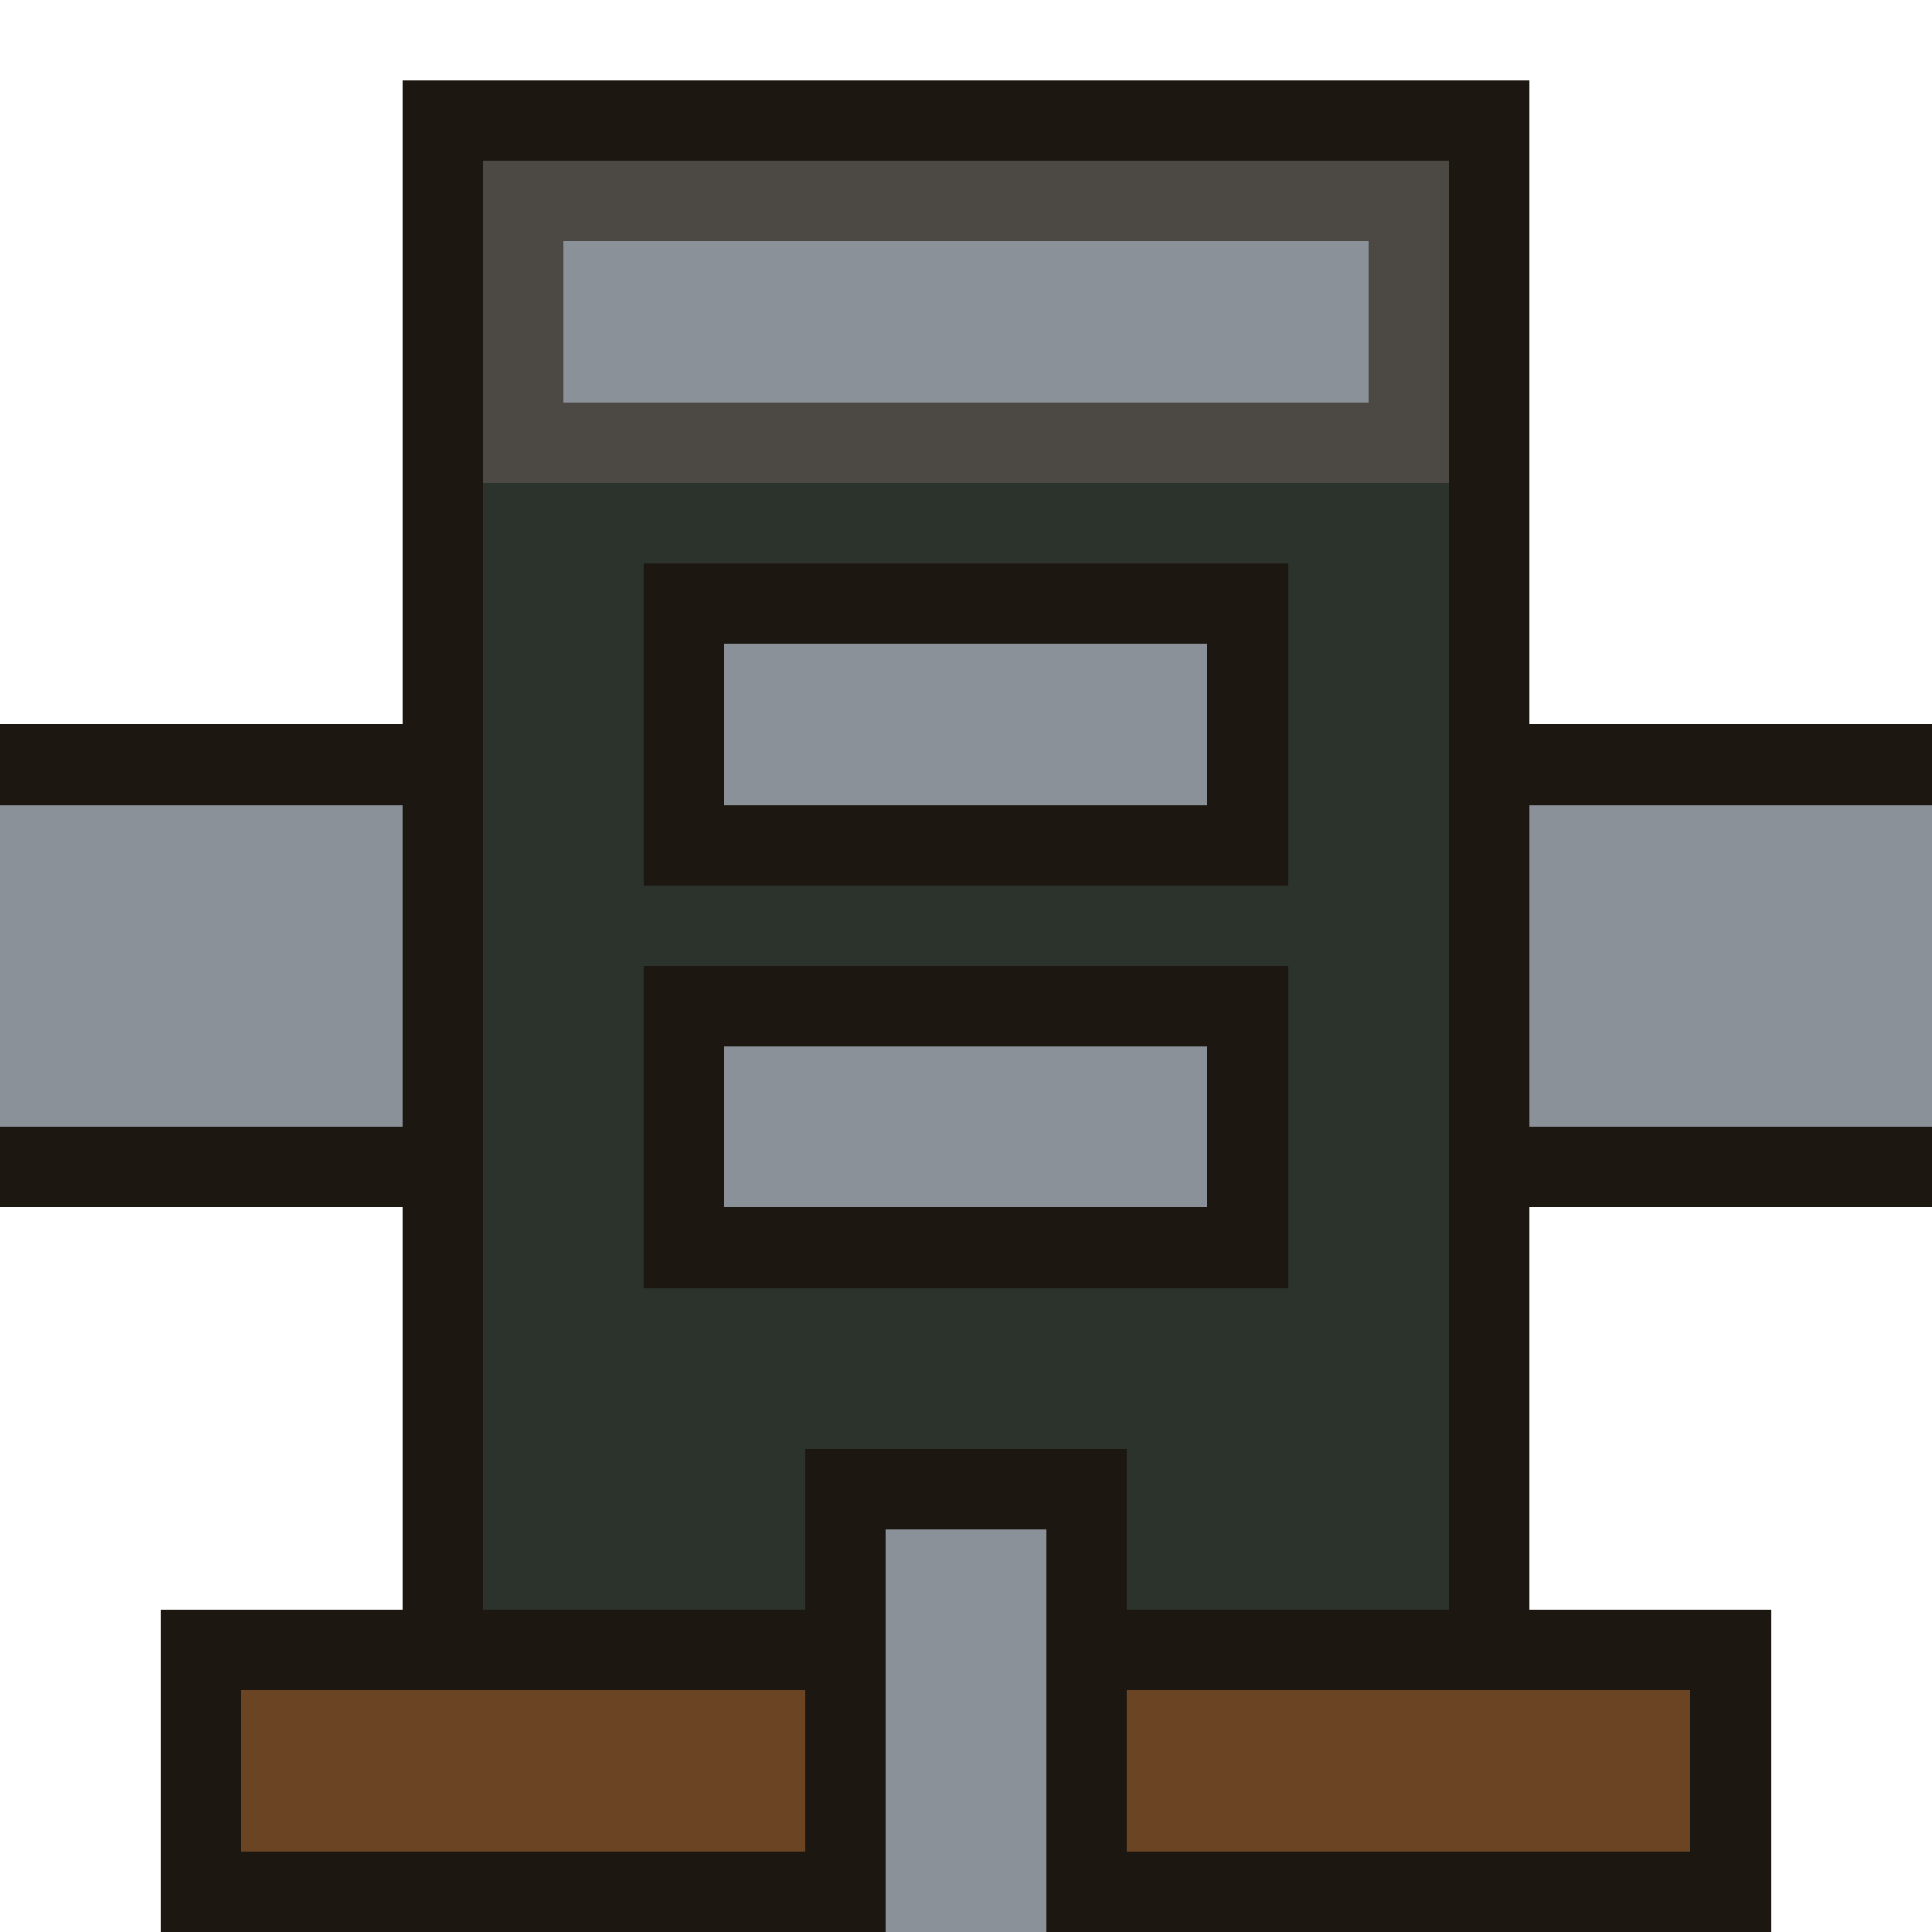
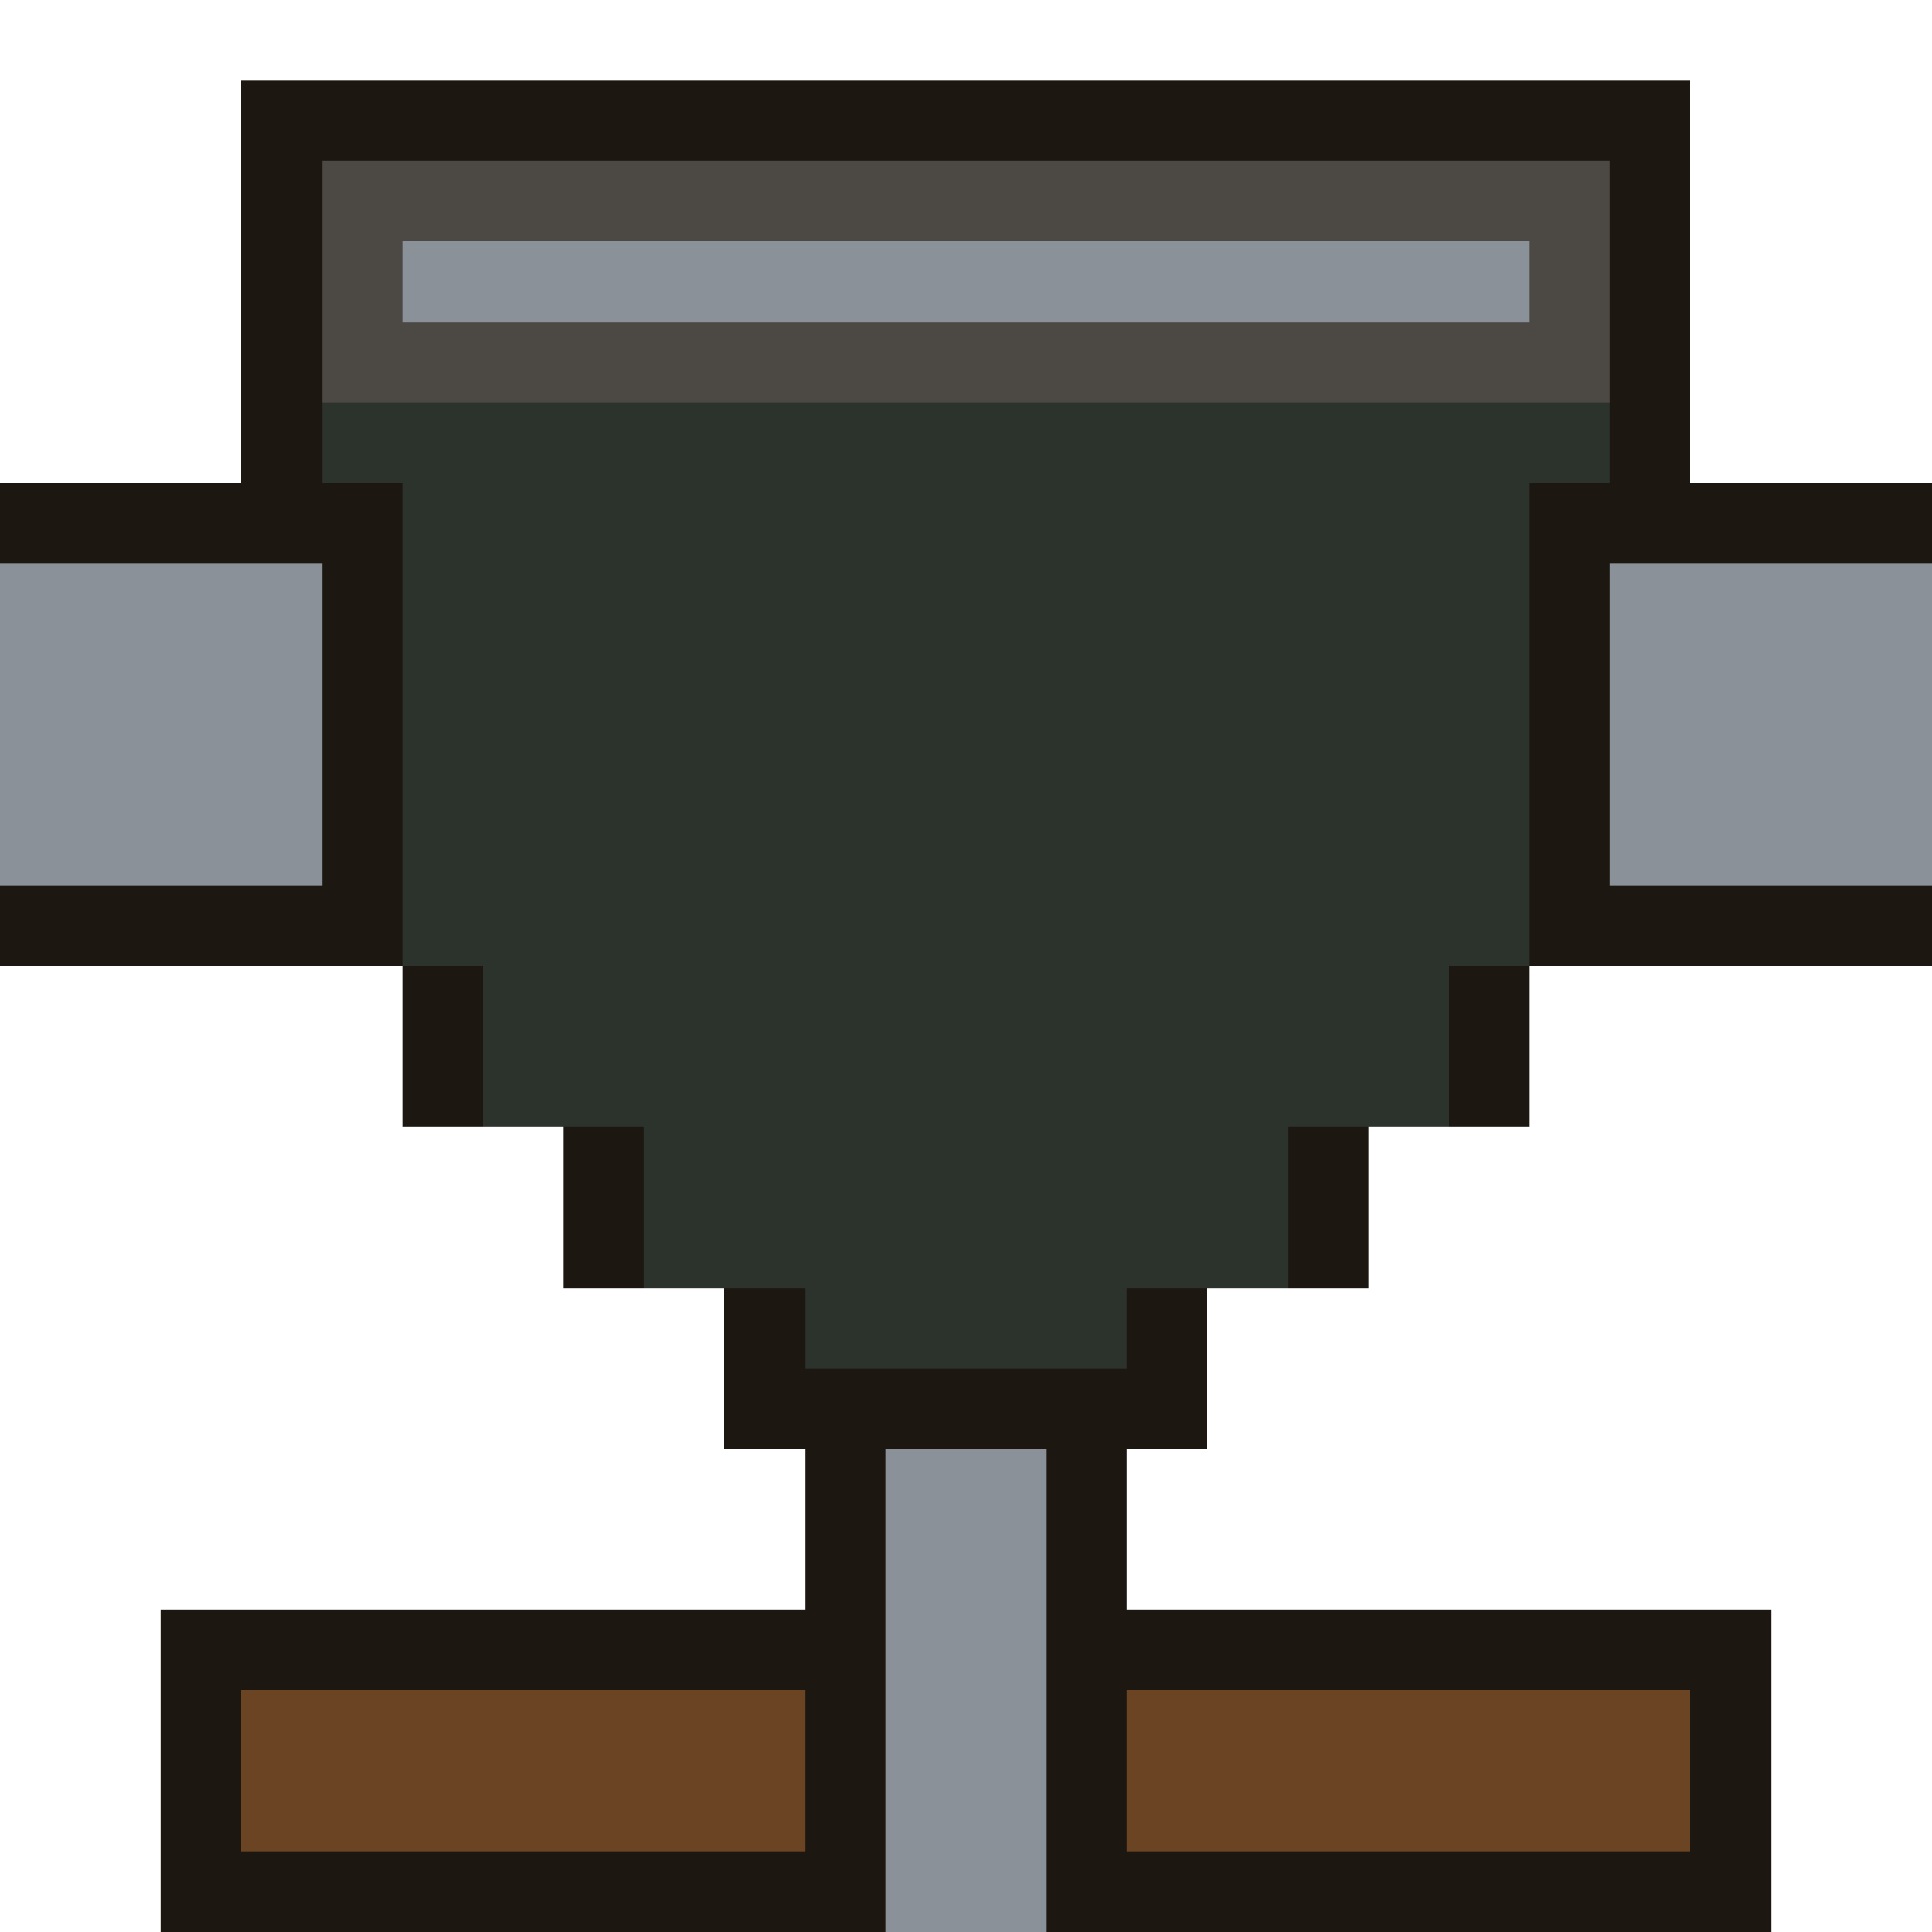
<svg xmlns="http://www.w3.org/2000/svg" viewBox="0 0 24 24" fill="none" shape-rendering="crispEdges">
  <rect fill="#1c1710" x="2" y="20" width="20" height="4" />
  <rect fill="#6b4423" x="3" y="21" width="18" height="2" />
-   <rect fill="#1c1710" x="5" y="1" width="14" height="20" />
-   <rect fill="#2c322c" x="6" y="2" width="12" height="18" />
-   <rect fill="#4c4844" x="6" y="2" width="12" height="4" />
-   <rect fill="#8a9198" x="7" y="3" width="10" height="2" />
-   <rect fill="#1c1710" x="8" y="7" width="8" height="4" />
-   <rect fill="#8a9198" x="9" y="8" width="6" height="2" />
-   <rect fill="#1c1710" x="8" y="12" width="8" height="4" />
-   <rect fill="#8a9198" x="9" y="13" width="6" height="2" />
-   <rect fill="#1c1710" x="0" y="9" width="6" height="6" />
-   <rect fill="#8a9198" x="0" y="10" width="5" height="4" />
-   <rect fill="#1c1710" x="18" y="9" width="6" height="6" />
-   <rect fill="#8a9198" x="19" y="10" width="5" height="4" />
-   <rect fill="#1c1710" x="10" y="18" width="4" height="6" />
-   <rect fill="#8a9198" x="11" y="19" width="2" height="5" />
+   <rect fill="#1c1710" x="3" y="1" width="18" height="9" />
+   <rect fill="#1c1710" x="4" y="10" width="16" height="2" />
+   <rect fill="#1c1710" x="5" y="12" width="14" height="2" />
+   <rect fill="#1c1710" x="7" y="14" width="10" height="2" />
+   <rect fill="#1c1710" x="9" y="16" width="6" height="2" />
+   <rect fill="#2c322c" x="4" y="2" width="16" height="8" />
+   <rect fill="#2c322c" x="5" y="10" width="14" height="2" />
+   <rect fill="#2c322c" x="6" y="12" width="12" height="2" />
+   <rect fill="#2c322c" x="8" y="14" width="8" height="2" />
+   <rect fill="#2c322c" x="10" y="16" width="4" height="1" />
+   <rect fill="#4c4844" x="4" y="2" width="16" height="3" />
+   <rect fill="#8a9198" x="5" y="3" width="14" height="1" />
+   <rect fill="#1c1710" x="0" y="6" width="5" height="6" />
+   <rect fill="#8a9198" x="0" y="7" width="4" height="4" />
+   <rect fill="#1c1710" x="19" y="6" width="5" height="6" />
+   <rect fill="#8a9198" x="20" y="7" width="4" height="4" />
+   <rect fill="#1c1710" x="10" y="17" width="4" height="7" />
+   <rect fill="#8a9198" x="11" y="18" width="2" height="6" />
</svg>
